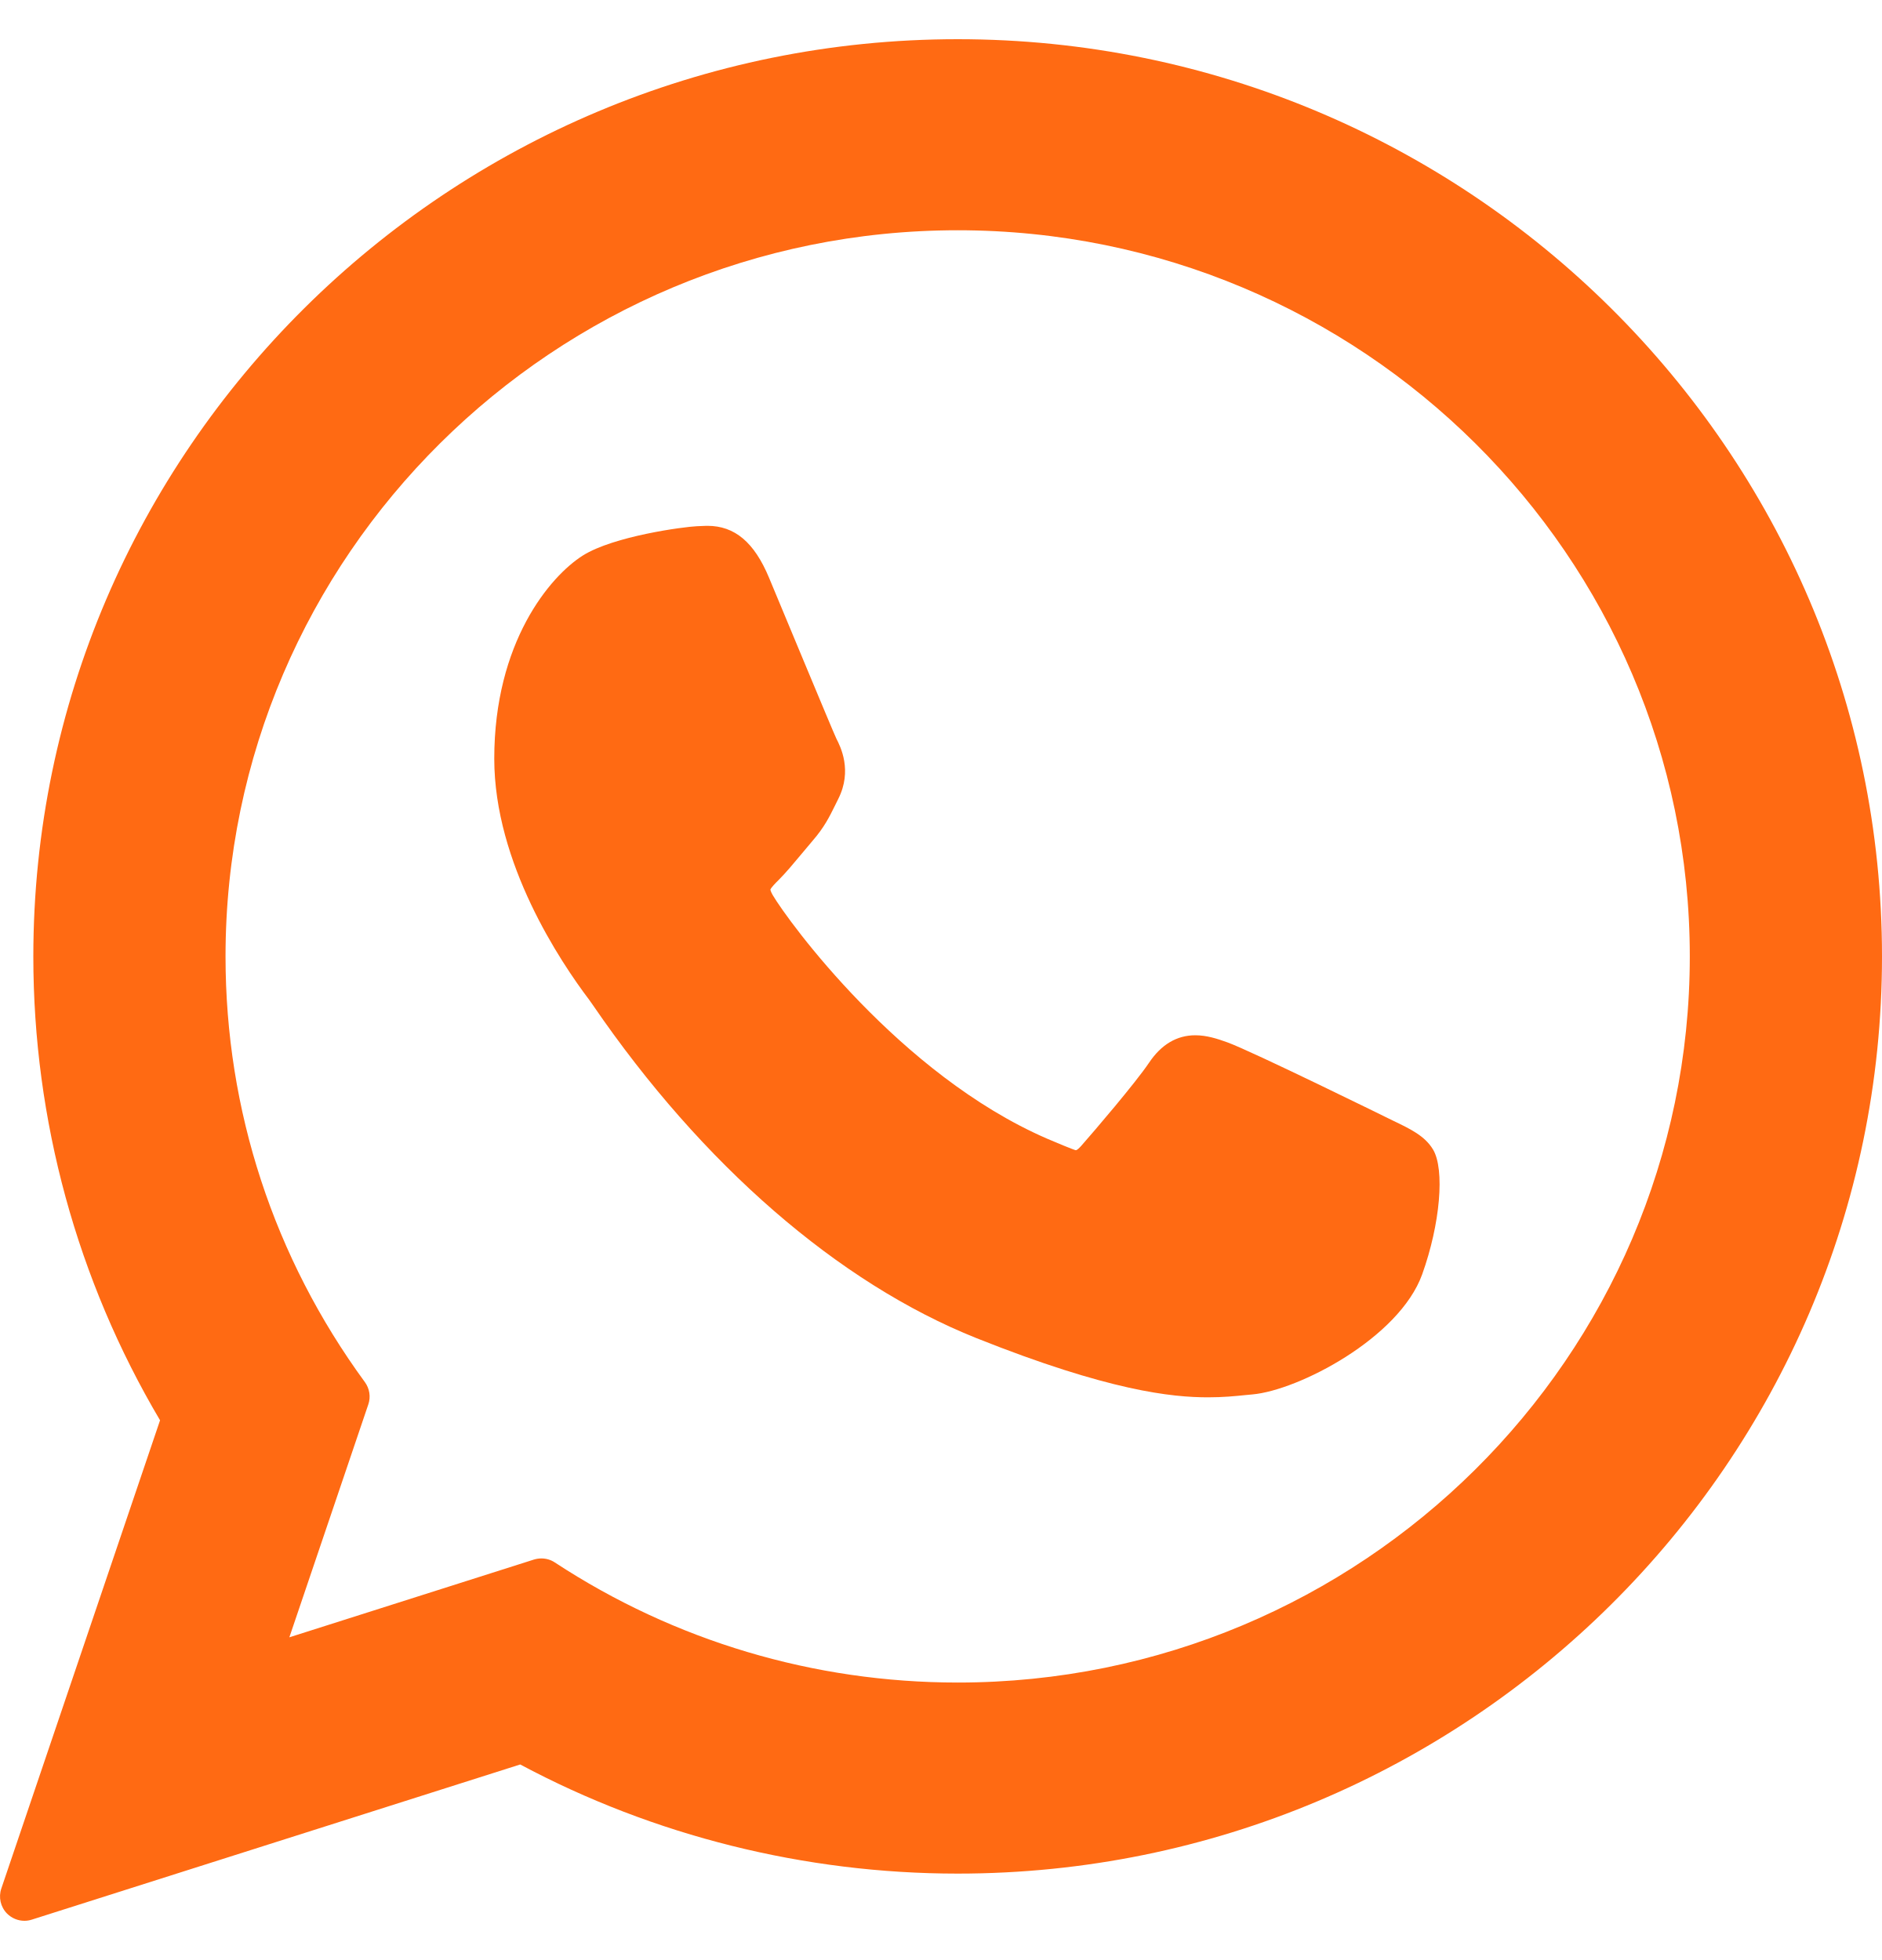
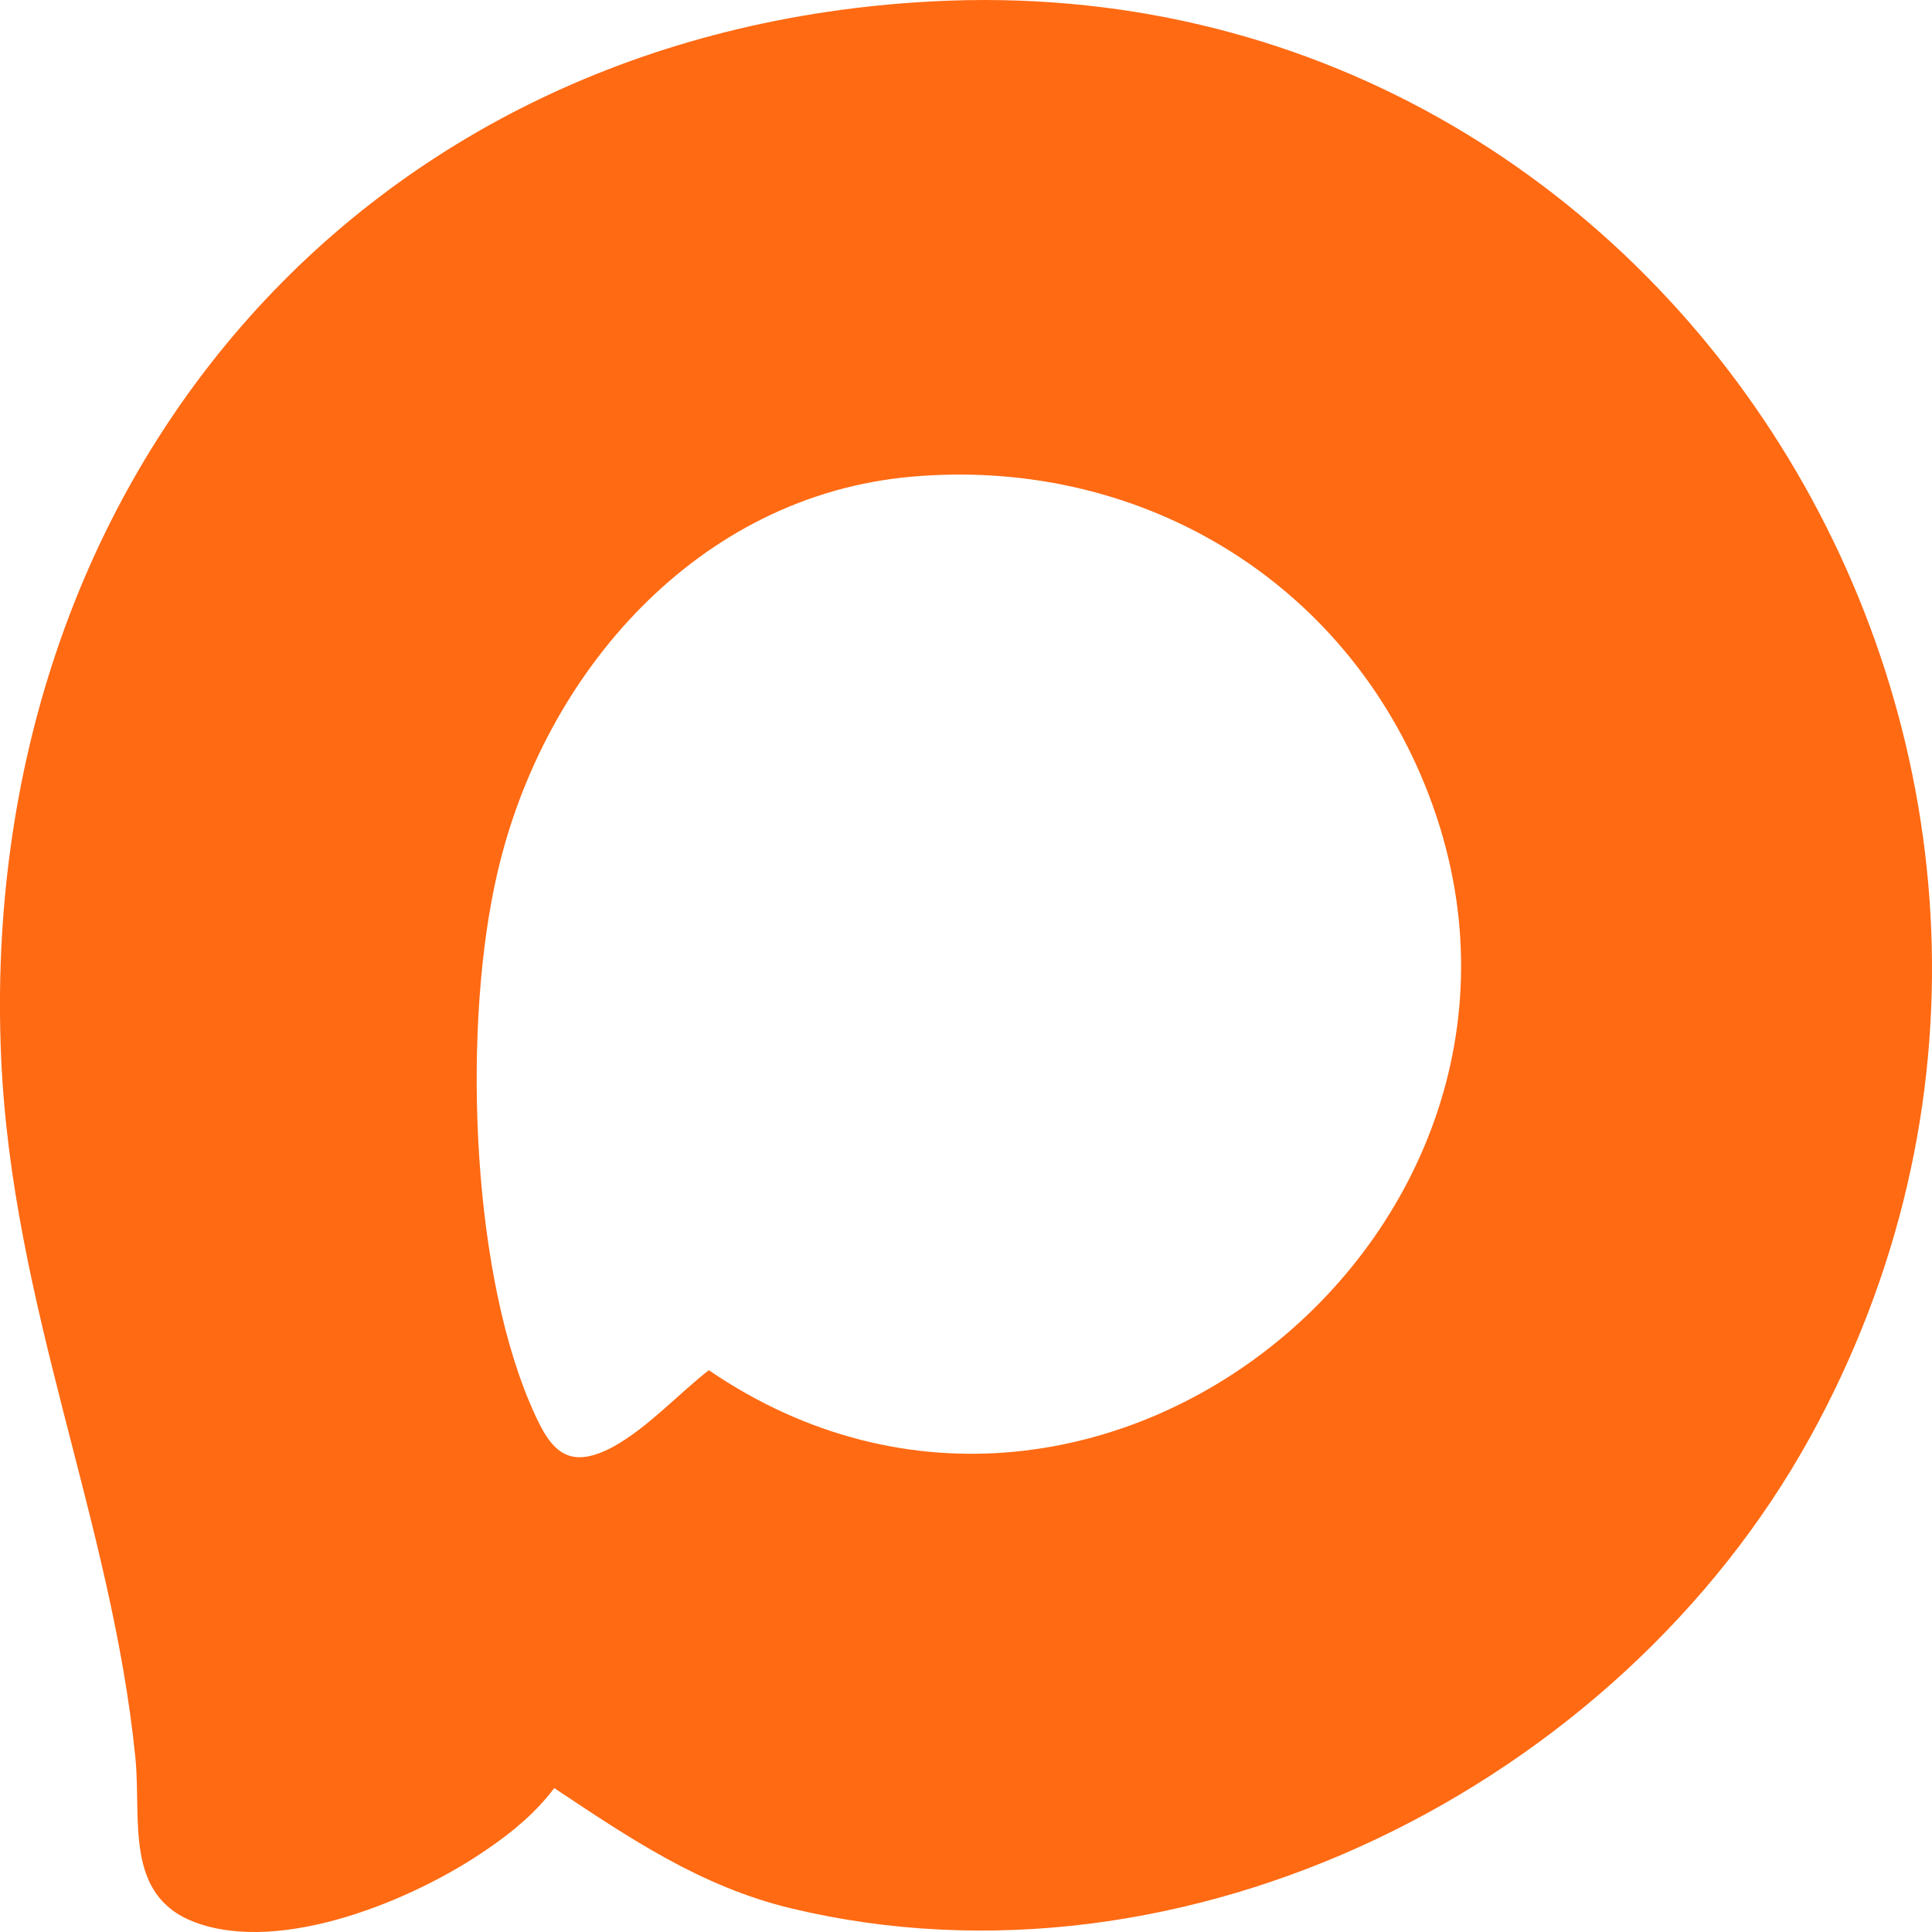
- <svg xmlns="http://www.w3.org/2000/svg" width="24" height="25" viewBox="0 0 24 25" fill="none">
-   <path d="M17.758 14.291C17.712 14.268 15.962 13.407 15.651 13.295C15.524 13.249 15.388 13.205 15.243 13.205C15.007 13.205 14.809 13.323 14.654 13.554C14.479 13.814 13.95 14.432 13.787 14.617C13.765 14.641 13.736 14.671 13.719 14.671C13.703 14.671 13.432 14.559 13.351 14.523C11.474 13.708 10.049 11.748 9.854 11.417C9.826 11.369 9.825 11.348 9.824 11.348C9.831 11.323 9.894 11.259 9.927 11.227C10.022 11.132 10.125 11.008 10.225 10.888C10.273 10.831 10.32 10.774 10.366 10.72C10.511 10.552 10.576 10.421 10.651 10.269L10.69 10.19C10.873 9.827 10.717 9.521 10.666 9.422C10.625 9.339 9.886 7.556 9.807 7.369C9.619 6.917 9.369 6.707 9.022 6.707C8.99 6.707 9.022 6.707 8.887 6.712C8.723 6.719 7.828 6.837 7.432 7.086C7.013 7.351 6.303 8.194 6.303 9.677C6.303 11.012 7.15 12.272 7.513 12.752C7.522 12.764 7.539 12.788 7.563 12.823C8.956 14.857 10.692 16.365 12.452 17.068C14.146 17.744 14.949 17.823 15.405 17.823H15.405C15.597 17.823 15.75 17.808 15.886 17.794L15.971 17.786C16.557 17.734 17.843 17.068 18.136 16.255C18.366 15.614 18.427 14.915 18.274 14.661C18.169 14.488 17.988 14.401 17.758 14.291Z" fill="#FF6A13" />
-   <path d="M12.213 0.5C5.713 0.5 0.425 5.748 0.425 12.2C0.425 14.286 0.983 16.328 2.041 18.116L0.017 24.088C-0.021 24.2 0.007 24.323 0.089 24.407C0.149 24.467 0.229 24.5 0.312 24.5C0.343 24.5 0.375 24.495 0.406 24.485L6.634 22.506C8.338 23.417 10.264 23.898 12.213 23.898C18.712 23.898 24 18.65 24 12.2C24 5.748 18.712 0.5 12.213 0.5ZM12.213 21.461C10.379 21.461 8.602 20.931 7.075 19.929C7.024 19.895 6.964 19.878 6.904 19.878C6.872 19.878 6.841 19.883 6.81 19.892L3.69 20.884L4.697 17.913C4.73 17.817 4.713 17.711 4.653 17.629C3.491 16.04 2.876 14.162 2.876 12.2C2.876 7.092 7.064 2.937 12.213 2.937C17.361 2.937 21.549 7.092 21.549 12.2C21.549 17.306 17.361 21.461 12.213 21.461Z" fill="#FF6A13" />
+ <svg xmlns="http://www.w3.org/2000/svg" width="24" height="24" viewBox="0 0 24 24" fill="none">
+   <path d="M11.584 0.017C4.434 0.392 -0.285 6.018 0.013 13.113C0.144 16.218 1.388 18.89 1.682 21.837C1.758 22.601 1.538 23.543 2.416 23.877C3.495 24.286 5.151 23.598 6.056 22.969C6.364 22.759 6.659 22.515 6.885 22.212C7.821 22.835 8.708 23.436 9.822 23.705C14.726 24.884 20.1 22.185 22.489 17.848C26.979 9.701 20.909 -0.471 11.584 0.017ZM8.808 17.019C8.42 17.322 8.047 17.735 7.618 17.972C6.998 18.305 6.806 17.958 6.573 17.408C5.84 15.657 5.751 12.676 6.179 10.843C6.755 8.35 8.677 6.156 11.32 5.922C13.993 5.684 16.474 7.046 17.595 9.505C20.076 14.976 13.726 20.379 8.808 17.023V17.019Z" fill="#FF6A13" />
</svg>
